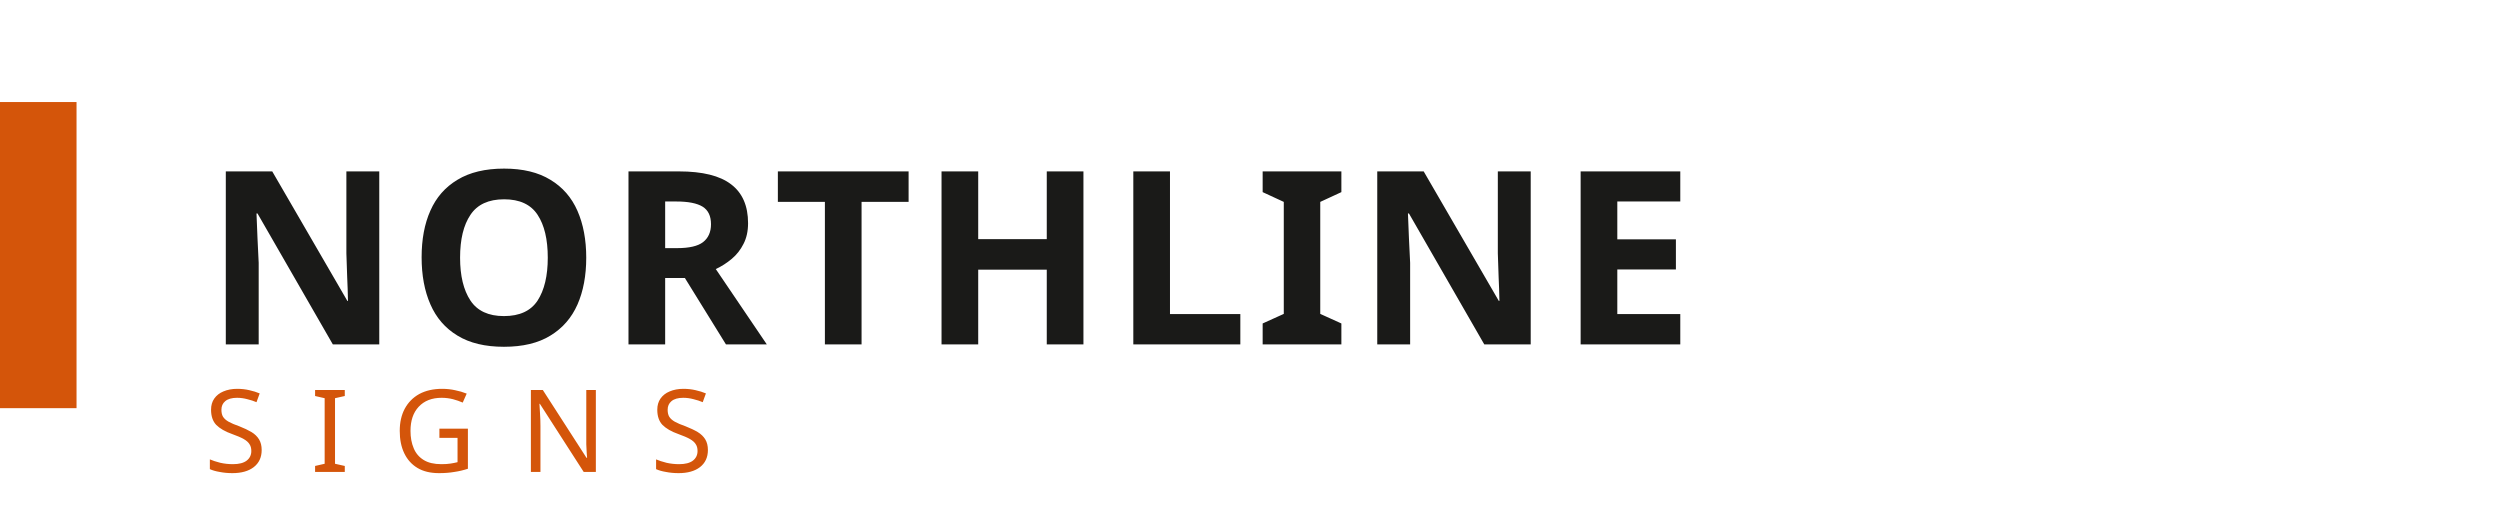
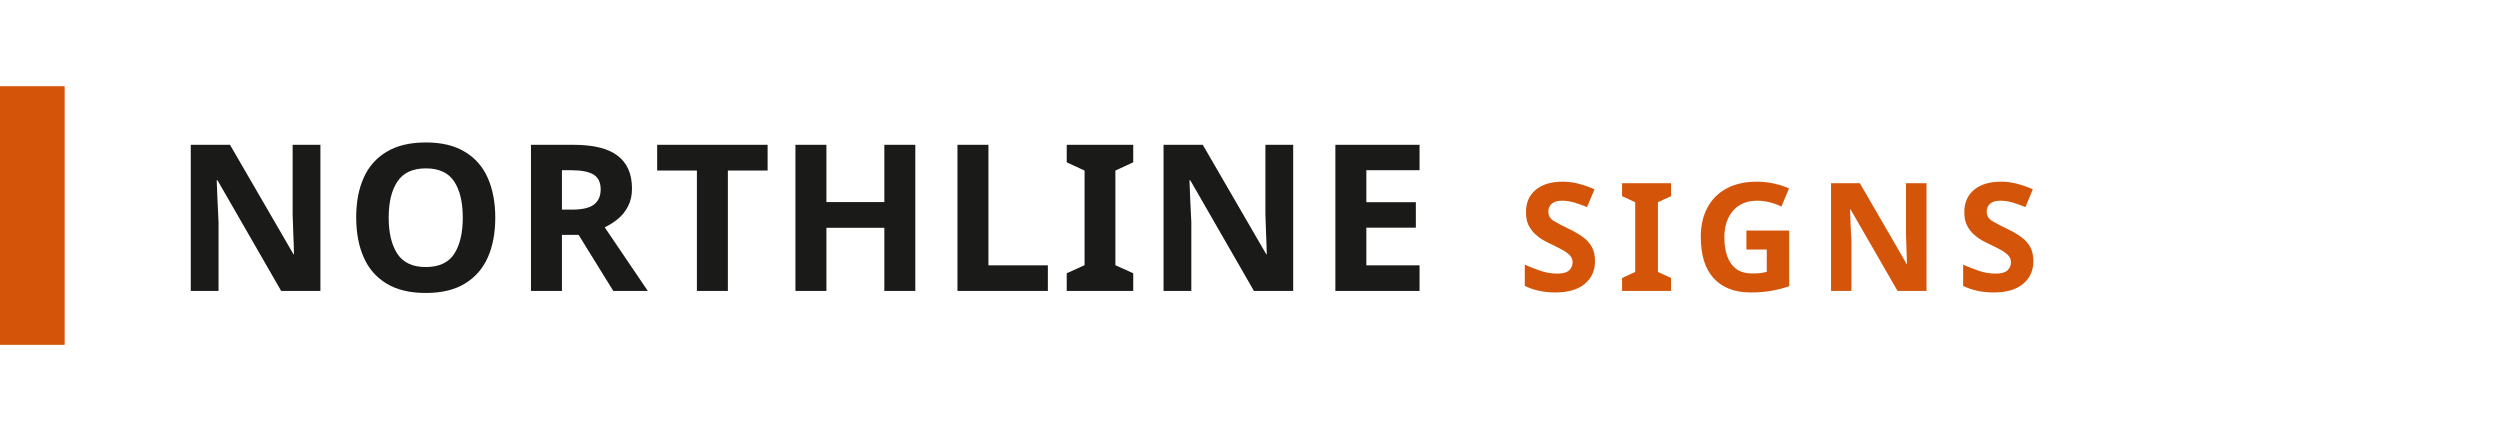
- <svg xmlns="http://www.w3.org/2000/svg" width="196" height="40" viewBox="0 0 196 40" role="img" aria-label="Northline Signs">
+ <svg xmlns="http://www.w3.org/2000/svg" width="232" height="40" viewBox="0 0 232 40" role="img" aria-label="Northline Signs">
  <rect x="0" y="8" width="6" height="24" fill="#D4550A" />
-   <text x="16" y="27" font-family="system-ui, sans-serif" font-size="19" font-weight="700" letter-spacing="0.5" fill="#1A1A18">NORTHLINE</text>
-   <text x="16" y="37" font-family="system-ui, sans-serif" font-size="9" letter-spacing="3.4" fill="#D4550A">SIGNS</text>
+   <text x="16" y="27" font-family="system-ui, sans-serif" font-size="19" font-weight="700" letter-spacing="0.5" fill="#1A1A18">NORTHLINE<tspan dx="8" font-size="14" font-weight="600" letter-spacing="1.5" fill="#D4550A">SIGNS</tspan>
+   </text>
</svg>
